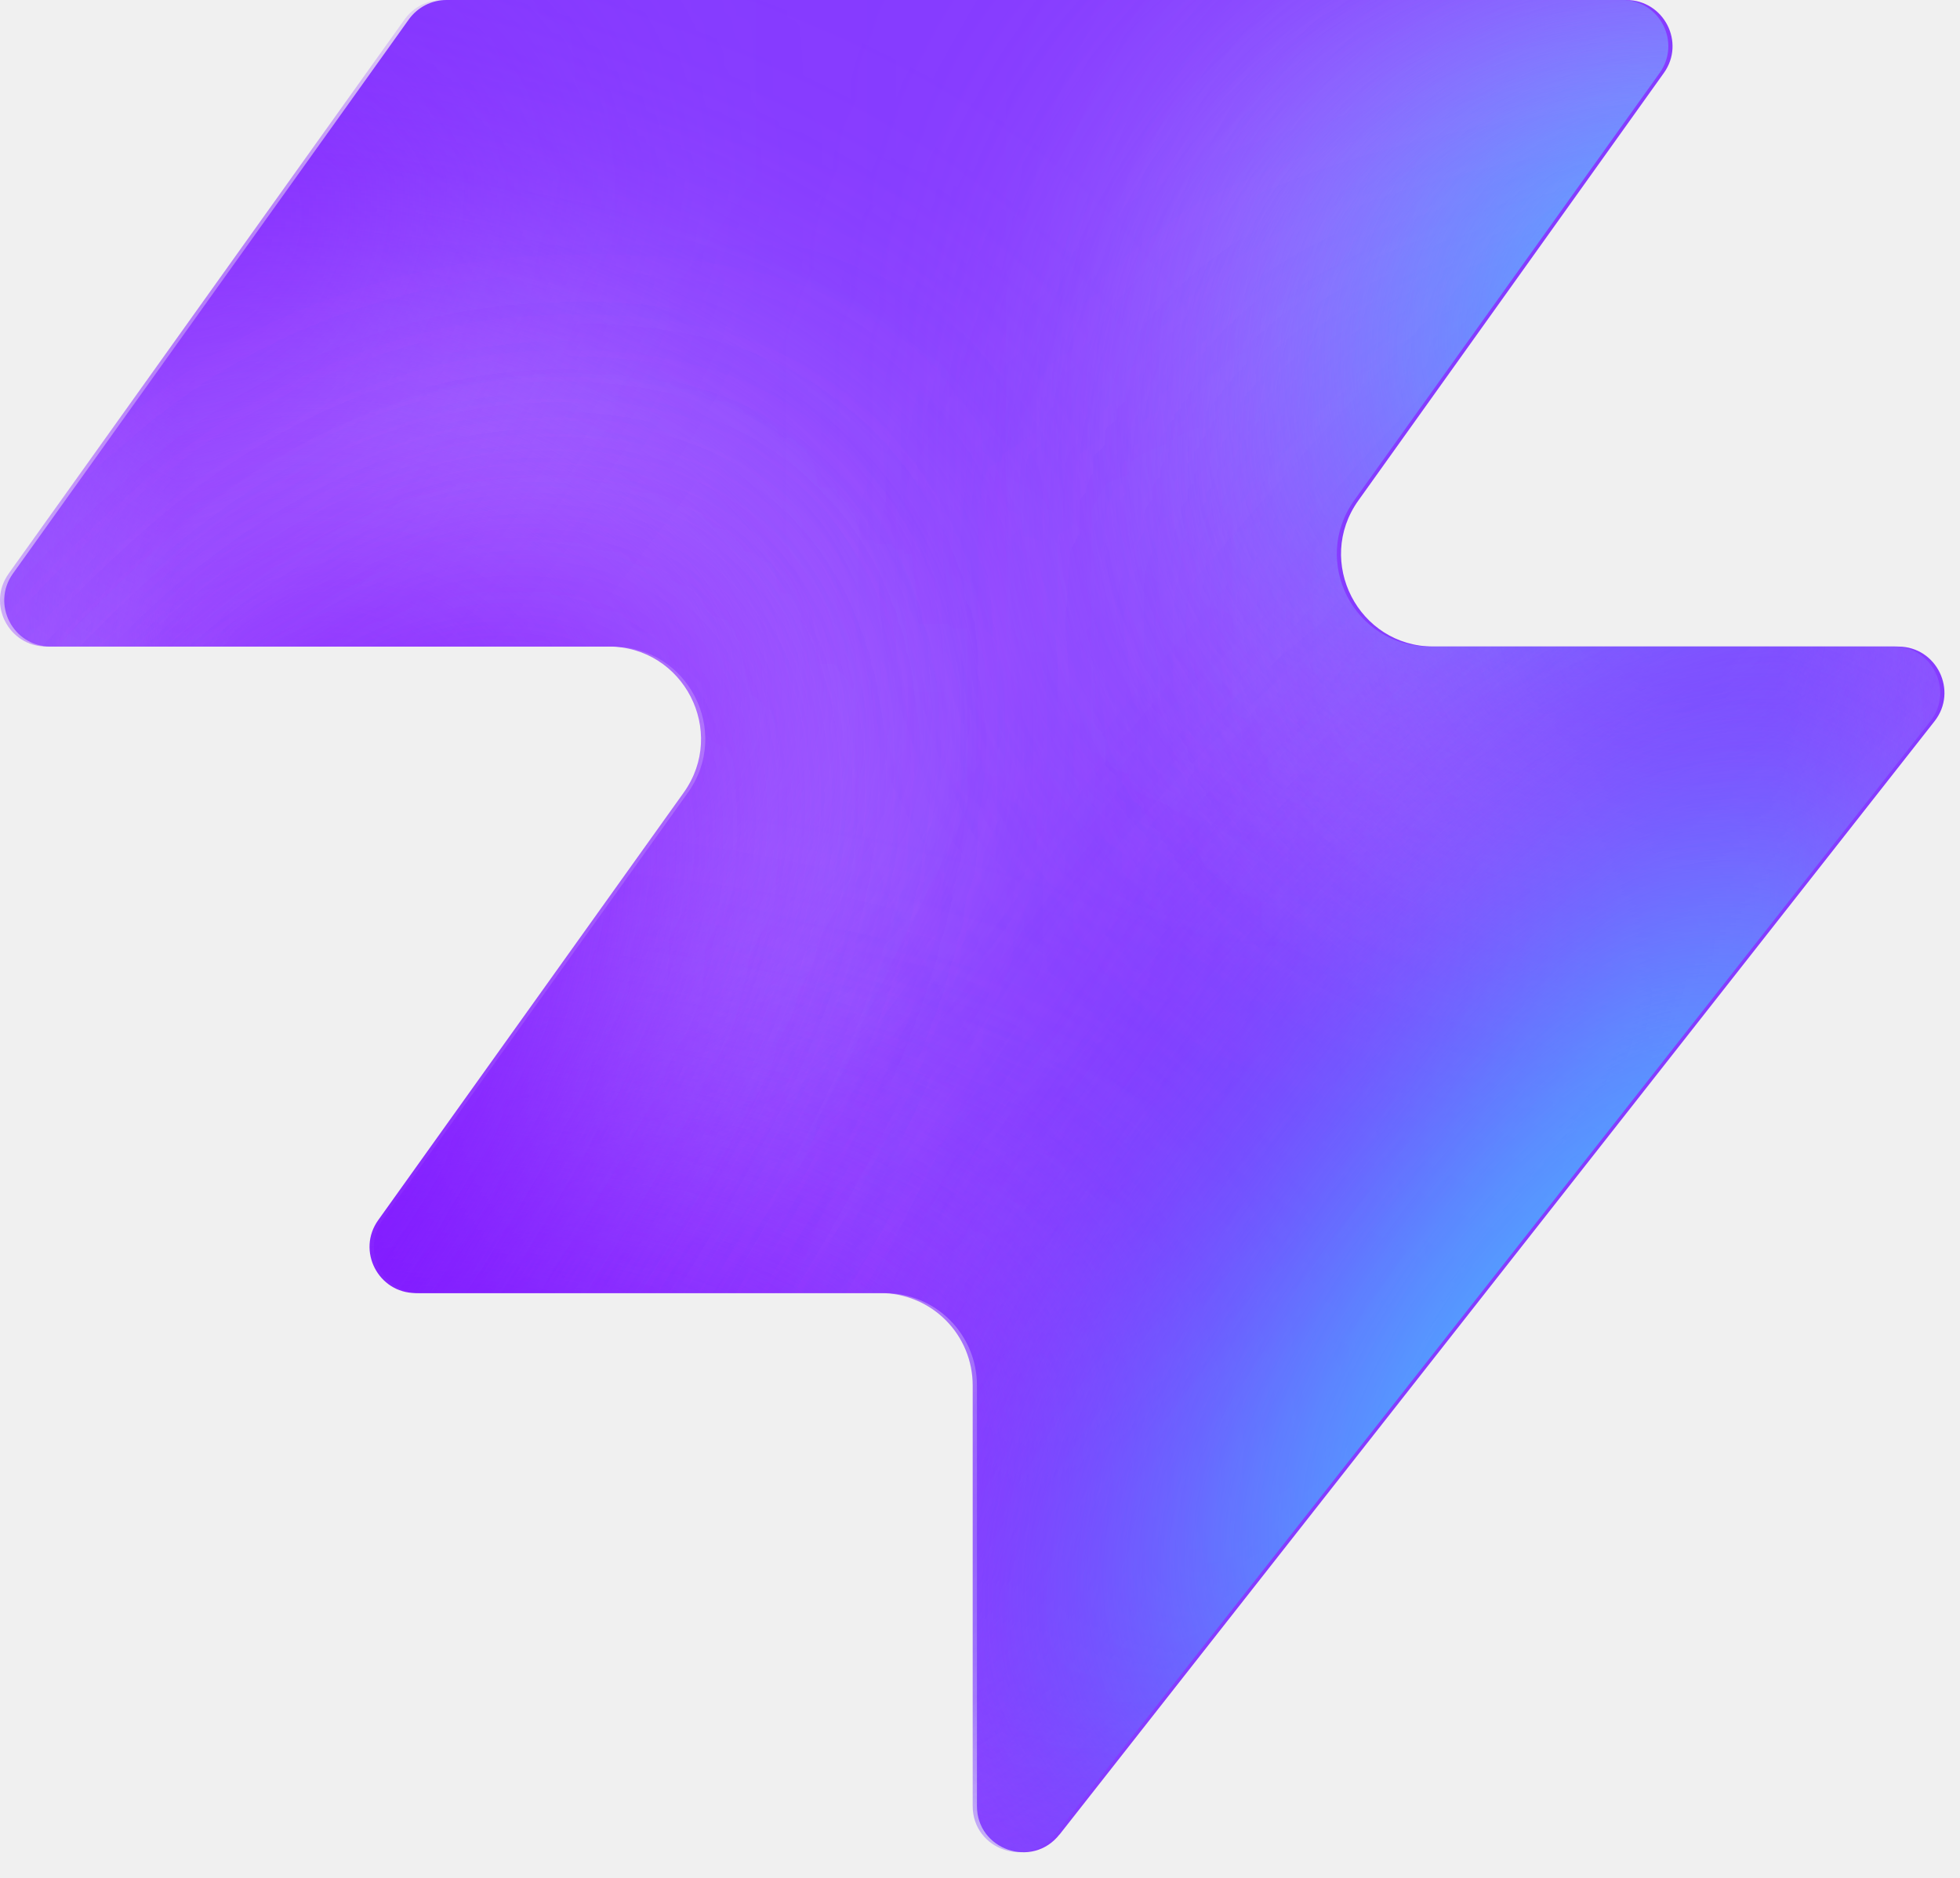
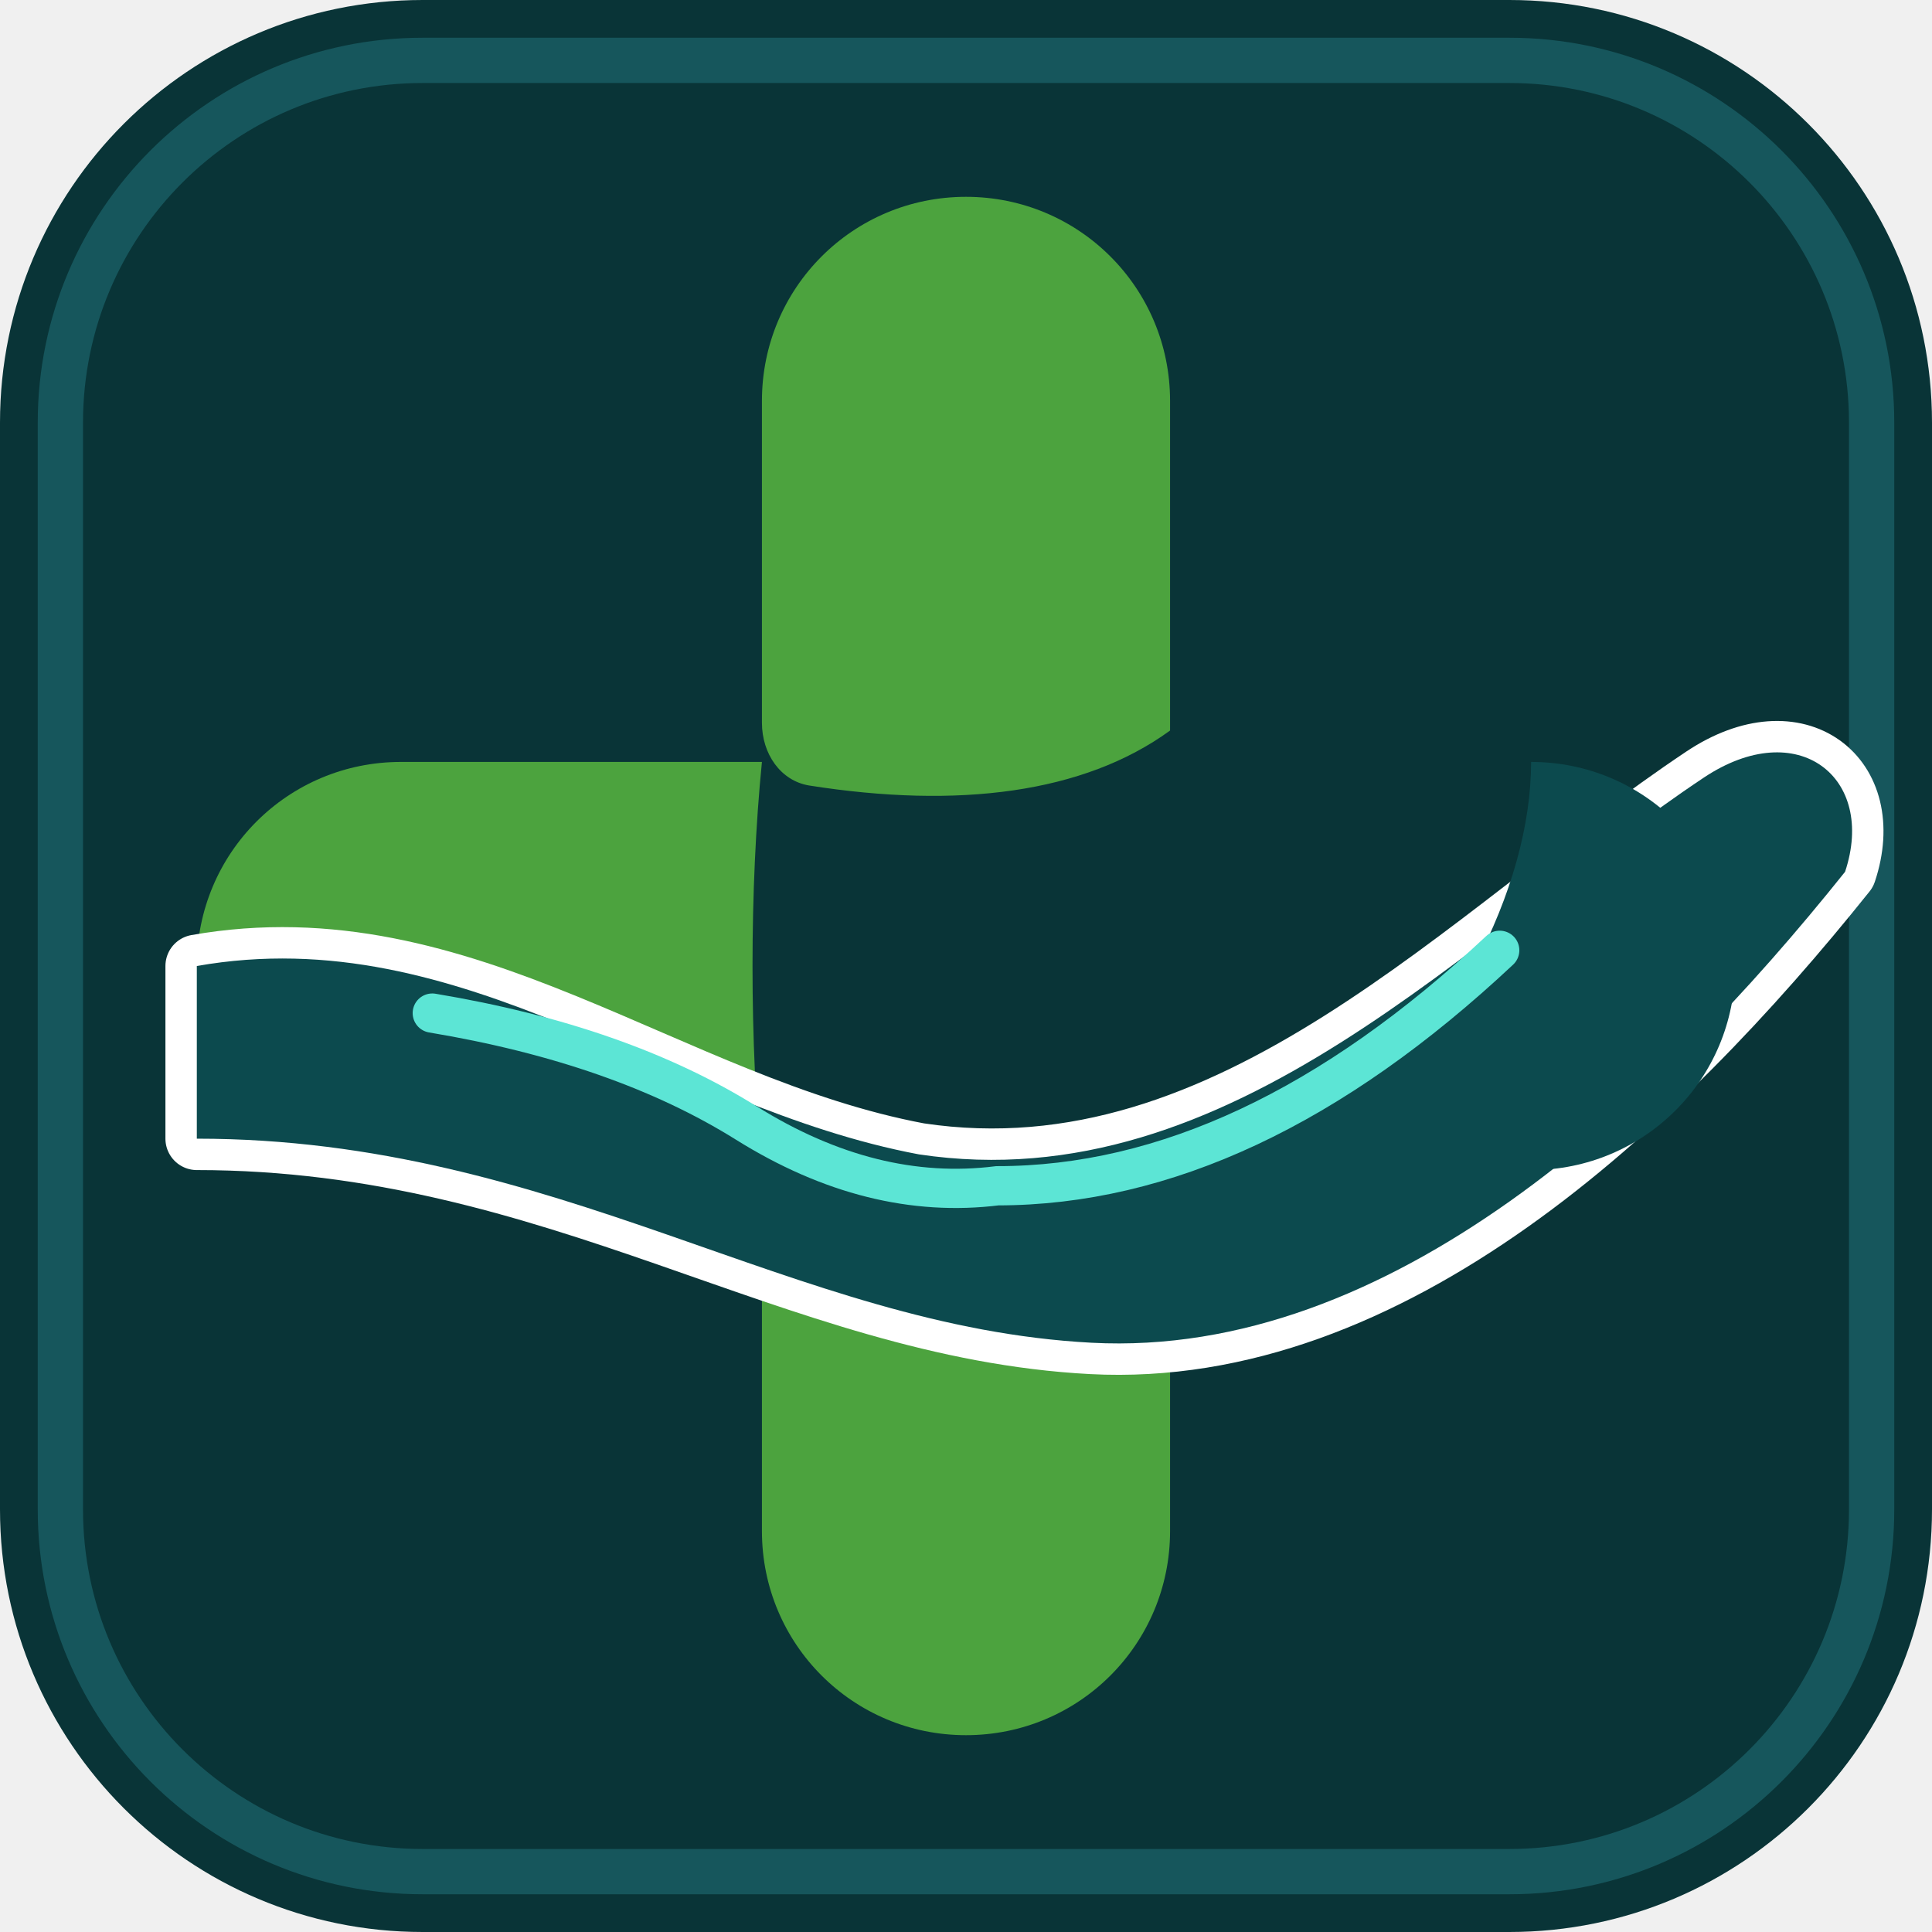
- <svg xmlns="http://www.w3.org/2000/svg" width="48" height="46" fill="none" viewBox="0 0 48 46">
-   <path fill="#863bff" d="M25.946 44.938c-.664.845-2.021.375-2.021-.698V33.937a2.26 2.26 0 0 0-2.262-2.262H10.287c-.92 0-1.456-1.04-.92-1.788l7.48-10.471c1.07-1.497 0-3.578-1.842-3.578H1.237c-.92 0-1.456-1.04-.92-1.788L10.013.474c.214-.297.556-.474.92-.474h28.894c.92 0 1.456 1.04.92 1.788l-7.48 10.471c-1.07 1.498 0 3.579 1.842 3.579h11.377c.943 0 1.473 1.088.89 1.83L25.947 44.94z" style="fill:#863bff;fill:color(display-p3 .525 .23 1);fill-opacity:1" />
-   <mask id="a" width="48" height="46" x="0" y="0" maskUnits="userSpaceOnUse" style="mask-type:alpha">
-     <path fill="#000" d="M25.842 44.938c-.664.844-2.021.375-2.021-.698V33.937a2.26 2.26 0 0 0-2.262-2.262H10.183c-.92 0-1.456-1.04-.92-1.788l7.48-10.471c1.07-1.498 0-3.579-1.842-3.579H1.133c-.92 0-1.456-1.04-.92-1.787L9.91.473c.214-.297.556-.474.92-.474h28.894c.92 0 1.456 1.04.92 1.788l-7.48 10.471c-1.07 1.498 0 3.578 1.842 3.578h11.377c.943 0 1.473 1.088.89 1.832L25.843 44.94z" style="fill:#000;fill-opacity:1" />
-   </mask>
-   <g mask="url(#a)">
-     <g filter="url(#b)">
-       <ellipse cx="5.508" cy="14.704" fill="#ede6ff" rx="5.508" ry="14.704" style="fill:#ede6ff;fill:color(display-p3 .927 .903 1);fill-opacity:1" transform="matrix(.00324 1 1 -.00324 -4.47 31.516)" />
-     </g>
-     <g filter="url(#c)">
-       <ellipse cx="10.399" cy="29.851" fill="#ede6ff" rx="10.399" ry="29.851" style="fill:#ede6ff;fill:color(display-p3 .927 .903 1);fill-opacity:1" transform="matrix(.00324 1 1 -.00324 -39.328 7.883)" />
-     </g>
-     <g filter="url(#d)">
-       <ellipse cx="5.508" cy="30.487" fill="#7e14ff" rx="5.508" ry="30.487" style="fill:#7e14ff;fill:color(display-p3 .492 .077 1);fill-opacity:1" transform="rotate(89.814 -25.913 -14.639)scale(1 -1)" />
-     </g>
-     <g filter="url(#e)">
-       <ellipse cx="5.508" cy="30.599" fill="#7e14ff" rx="5.508" ry="30.599" style="fill:#7e14ff;fill:color(display-p3 .492 .077 1);fill-opacity:1" transform="rotate(89.814 -32.644 -3.334)scale(1 -1)" />
-     </g>
-     <g filter="url(#f)">
-       <ellipse cx="5.508" cy="30.599" fill="#7e14ff" rx="5.508" ry="30.599" style="fill:#7e14ff;fill:color(display-p3 .492 .077 1);fill-opacity:1" transform="matrix(.00324 1 1 -.00324 -34.34 30.47)" />
-     </g>
-     <g filter="url(#g)">
-       <ellipse cx="14.072" cy="22.078" fill="#ede6ff" rx="14.072" ry="22.078" style="fill:#ede6ff;fill:color(display-p3 .927 .903 1);fill-opacity:1" transform="rotate(93.35 24.506 48.493)scale(-1 1)" />
-     </g>
-     <g filter="url(#h)">
-       <ellipse cx="3.47" cy="21.501" fill="#7e14ff" rx="3.47" ry="21.501" style="fill:#7e14ff;fill:color(display-p3 .492 .077 1);fill-opacity:1" transform="rotate(89.009 28.708 47.59)scale(-1 1)" />
-     </g>
-     <g filter="url(#i)">
-       <ellipse cx="3.47" cy="21.501" fill="#7e14ff" rx="3.47" ry="21.501" style="fill:#7e14ff;fill:color(display-p3 .492 .077 1);fill-opacity:1" transform="rotate(89.009 28.708 47.59)scale(-1 1)" />
-     </g>
-     <g filter="url(#j)">
-       <ellipse cx=".387" cy="8.972" fill="#7e14ff" rx="4.407" ry="29.108" style="fill:#7e14ff;fill:color(display-p3 .492 .077 1);fill-opacity:1" transform="rotate(39.51 .387 8.972)" />
-     </g>
-     <g filter="url(#k)">
-       <ellipse cx="47.523" cy="-6.092" fill="#7e14ff" rx="4.407" ry="29.108" style="fill:#7e14ff;fill:color(display-p3 .492 .077 1);fill-opacity:1" transform="rotate(37.892 47.523 -6.092)" />
-     </g>
-     <g filter="url(#l)">
-       <ellipse cx="41.412" cy="6.333" fill="#47bfff" rx="5.971" ry="9.665" style="fill:#47bfff;fill:color(display-p3 .28 .748 1);fill-opacity:1" transform="rotate(37.892 41.412 6.333)" />
-     </g>
-     <g filter="url(#m)">
-       <ellipse cx="-1.879" cy="38.332" fill="#7e14ff" rx="4.407" ry="29.108" style="fill:#7e14ff;fill:color(display-p3 .492 .077 1);fill-opacity:1" transform="rotate(37.892 -1.88 38.332)" />
-     </g>
-     <g filter="url(#n)">
-       <ellipse cx="-1.879" cy="38.332" fill="#7e14ff" rx="4.407" ry="29.108" style="fill:#7e14ff;fill:color(display-p3 .492 .077 1);fill-opacity:1" transform="rotate(37.892 -1.88 38.332)" />
-     </g>
-     <g filter="url(#o)">
-       <ellipse cx="35.651" cy="29.907" fill="#7e14ff" rx="4.407" ry="29.108" style="fill:#7e14ff;fill:color(display-p3 .492 .077 1);fill-opacity:1" transform="rotate(37.892 35.651 29.907)" />
-     </g>
-     <g filter="url(#p)">
-       <ellipse cx="38.418" cy="32.4" fill="#47bfff" rx="5.971" ry="15.297" style="fill:#47bfff;fill:color(display-p3 .28 .748 1);fill-opacity:1" transform="rotate(37.892 38.418 32.4)" />
-     </g>
+ <svg xmlns="http://www.w3.org/2000/svg" viewBox="0 0 64 64" fill="none">
+   <rect width="64" height="64" rx="14" fill="#093437" />
+   <rect x="2" y="2" width="60" height="60" rx="12" stroke="#16565c" stroke-width="1.5" />
+   <g transform="translate(6, 6) scale(0.52)">
+     <path d="M 37 14 C 37 6.8 42.8 1 50 1 C 57.2 1 63 6.8 63 14 L 63 35 C 57.5 39 49.5 40 40 38.5 C 38.2 38.2 37 36.5 37 34.5 Z" fill="#4ca33e" />
+     <path d="M 37 63 C 44 61.5 53 62 61 65 C 62.4 65.5 63 67 63 68.5 L 63 86 C 63 93.2 57.2 99 50 99 C 42.8 99 37 93.2 37 86 Z" fill="#4ca33e" />
+     <path d="M 14 37 C 6.8 37 1 42.8 1 50 C 1 57.2 6.8 63 14 63 L 37 63 C 36.2 55 36.2 45 37 37 Z" fill="#4ca33e" />
+     <path d="M 1 50 C 18 47 31 59 47 62 C 67 65 82 48 97 38 C 103 34 108 38 106 44 C 94 59 77 75 58 74 C 39 73 24 61 1 61 Z" fill="#ffffff" stroke="#ffffff" stroke-width="4" stroke-linejoin="round" />
+     <path d="M 1 50 C 18 47 31 59 47 62 C 67 65 82 48 97 38 C 103 34 108 38 106 44 C 94 59 77 75 58 74 C 39 73 24 61 1 61 Z" fill="#0c4a4e" />
+     <path d="M 86 37 C 93.2 37 99 42.8 99 50 C 99 57.2 93.2 63 86 63 L 72 63 C 81 55 86 45 86 37 Z" fill="#0c4a4e" />
+     <path d="M 16 53 Q 28 55 36 60 T 52 64 Q 68 64 84 49" stroke="#5ce5d5" stroke-width="2.5" stroke-linecap="round" fill="none" />
  </g>
-   <defs>
-     <filter id="b" width="60.045" height="41.654" x="-19.77" y="16.149" color-interpolation-filters="sRGB" filterUnits="userSpaceOnUse">
-       <feFlood flood-opacity="0" result="BackgroundImageFix" />
-       <feBlend in="SourceGraphic" in2="BackgroundImageFix" result="shape" />
-       <feGaussianBlur result="effect1_foregroundBlur_2002_17158" stdDeviation="7.659" />
-     </filter>
-     <filter id="c" width="90.34" height="51.437" x="-54.613" y="-7.533" color-interpolation-filters="sRGB" filterUnits="userSpaceOnUse">
-       <feFlood flood-opacity="0" result="BackgroundImageFix" />
-       <feBlend in="SourceGraphic" in2="BackgroundImageFix" result="shape" />
-       <feGaussianBlur result="effect1_foregroundBlur_2002_17158" stdDeviation="7.659" />
-     </filter>
-     <filter id="d" width="79.355" height="29.4" x="-49.64" y="2.03" color-interpolation-filters="sRGB" filterUnits="userSpaceOnUse">
-       <feFlood flood-opacity="0" result="BackgroundImageFix" />
-       <feBlend in="SourceGraphic" in2="BackgroundImageFix" result="shape" />
-       <feGaussianBlur result="effect1_foregroundBlur_2002_17158" stdDeviation="4.596" />
-     </filter>
-     <filter id="e" width="79.579" height="29.4" x="-45.045" y="20.029" color-interpolation-filters="sRGB" filterUnits="userSpaceOnUse">
-       <feFlood flood-opacity="0" result="BackgroundImageFix" />
-       <feBlend in="SourceGraphic" in2="BackgroundImageFix" result="shape" />
-       <feGaussianBlur result="effect1_foregroundBlur_2002_17158" stdDeviation="4.596" />
-     </filter>
-     <filter id="f" width="79.579" height="29.4" x="-43.513" y="21.178" color-interpolation-filters="sRGB" filterUnits="userSpaceOnUse">
-       <feFlood flood-opacity="0" result="BackgroundImageFix" />
-       <feBlend in="SourceGraphic" in2="BackgroundImageFix" result="shape" />
-       <feGaussianBlur result="effect1_foregroundBlur_2002_17158" stdDeviation="4.596" />
-     </filter>
-     <filter id="g" width="74.749" height="58.852" x="15.756" y="-17.901" color-interpolation-filters="sRGB" filterUnits="userSpaceOnUse">
-       <feFlood flood-opacity="0" result="BackgroundImageFix" />
-       <feBlend in="SourceGraphic" in2="BackgroundImageFix" result="shape" />
-       <feGaussianBlur result="effect1_foregroundBlur_2002_17158" stdDeviation="7.659" />
-     </filter>
-     <filter id="h" width="61.377" height="25.362" x="23.548" y="2.284" color-interpolation-filters="sRGB" filterUnits="userSpaceOnUse">
-       <feFlood flood-opacity="0" result="BackgroundImageFix" />
-       <feBlend in="SourceGraphic" in2="BackgroundImageFix" result="shape" />
-       <feGaussianBlur result="effect1_foregroundBlur_2002_17158" stdDeviation="4.596" />
-     </filter>
-     <filter id="i" width="61.377" height="25.362" x="23.548" y="2.284" color-interpolation-filters="sRGB" filterUnits="userSpaceOnUse">
-       <feFlood flood-opacity="0" result="BackgroundImageFix" />
-       <feBlend in="SourceGraphic" in2="BackgroundImageFix" result="shape" />
-       <feGaussianBlur result="effect1_foregroundBlur_2002_17158" stdDeviation="4.596" />
-     </filter>
-     <filter id="j" width="56.045" height="63.649" x="-27.636" y="-22.853" color-interpolation-filters="sRGB" filterUnits="userSpaceOnUse">
-       <feFlood flood-opacity="0" result="BackgroundImageFix" />
-       <feBlend in="SourceGraphic" in2="BackgroundImageFix" result="shape" />
-       <feGaussianBlur result="effect1_foregroundBlur_2002_17158" stdDeviation="4.596" />
-     </filter>
-     <filter id="k" width="54.814" height="64.646" x="20.116" y="-38.415" color-interpolation-filters="sRGB" filterUnits="userSpaceOnUse">
-       <feFlood flood-opacity="0" result="BackgroundImageFix" />
-       <feBlend in="SourceGraphic" in2="BackgroundImageFix" result="shape" />
-       <feGaussianBlur result="effect1_foregroundBlur_2002_17158" stdDeviation="4.596" />
-     </filter>
-     <filter id="l" width="33.541" height="35.313" x="24.641" y="-11.323" color-interpolation-filters="sRGB" filterUnits="userSpaceOnUse">
-       <feFlood flood-opacity="0" result="BackgroundImageFix" />
-       <feBlend in="SourceGraphic" in2="BackgroundImageFix" result="shape" />
-       <feGaussianBlur result="effect1_foregroundBlur_2002_17158" stdDeviation="4.596" />
-     </filter>
-     <filter id="m" width="54.814" height="64.646" x="-29.286" y="6.009" color-interpolation-filters="sRGB" filterUnits="userSpaceOnUse">
-       <feFlood flood-opacity="0" result="BackgroundImageFix" />
-       <feBlend in="SourceGraphic" in2="BackgroundImageFix" result="shape" />
-       <feGaussianBlur result="effect1_foregroundBlur_2002_17158" stdDeviation="4.596" />
-     </filter>
-     <filter id="n" width="54.814" height="64.646" x="-29.286" y="6.009" color-interpolation-filters="sRGB" filterUnits="userSpaceOnUse">
-       <feFlood flood-opacity="0" result="BackgroundImageFix" />
-       <feBlend in="SourceGraphic" in2="BackgroundImageFix" result="shape" />
-       <feGaussianBlur result="effect1_foregroundBlur_2002_17158" stdDeviation="4.596" />
-     </filter>
-     <filter id="o" width="54.814" height="64.646" x="8.244" y="-2.416" color-interpolation-filters="sRGB" filterUnits="userSpaceOnUse">
-       <feFlood flood-opacity="0" result="BackgroundImageFix" />
-       <feBlend in="SourceGraphic" in2="BackgroundImageFix" result="shape" />
-       <feGaussianBlur result="effect1_foregroundBlur_2002_17158" stdDeviation="4.596" />
-     </filter>
-     <filter id="p" width="39.409" height="43.623" x="18.713" y="10.588" color-interpolation-filters="sRGB" filterUnits="userSpaceOnUse">
-       <feFlood flood-opacity="0" result="BackgroundImageFix" />
-       <feBlend in="SourceGraphic" in2="BackgroundImageFix" result="shape" />
-       <feGaussianBlur result="effect1_foregroundBlur_2002_17158" stdDeviation="4.596" />
-     </filter>
-   </defs>
</svg>
